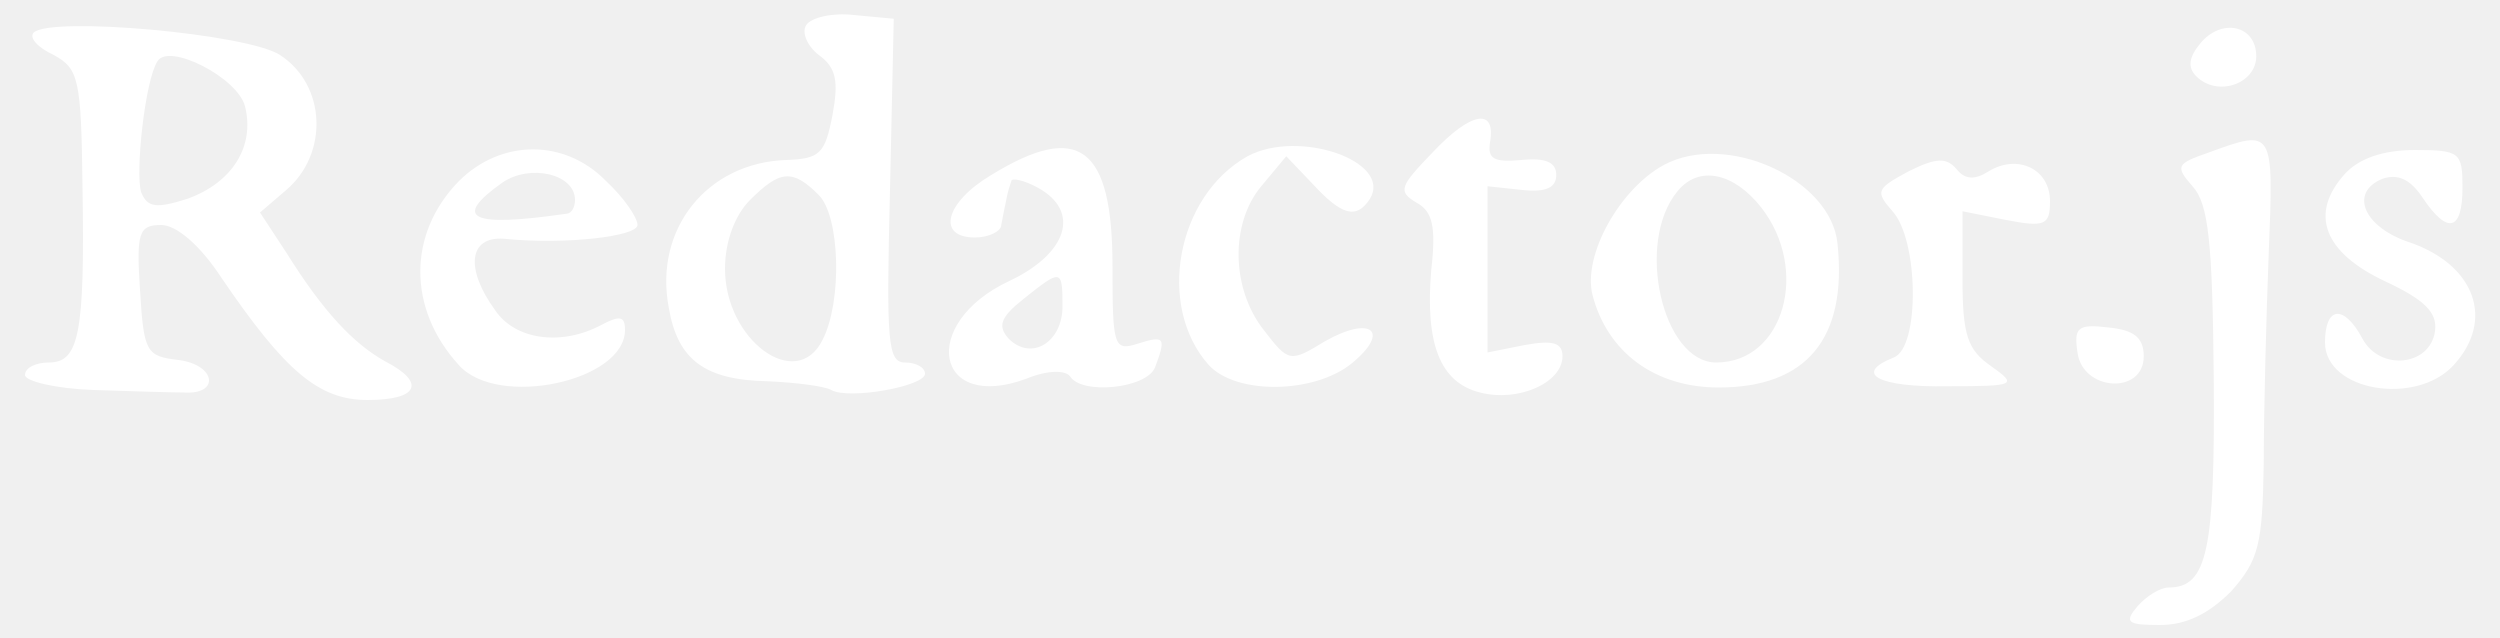
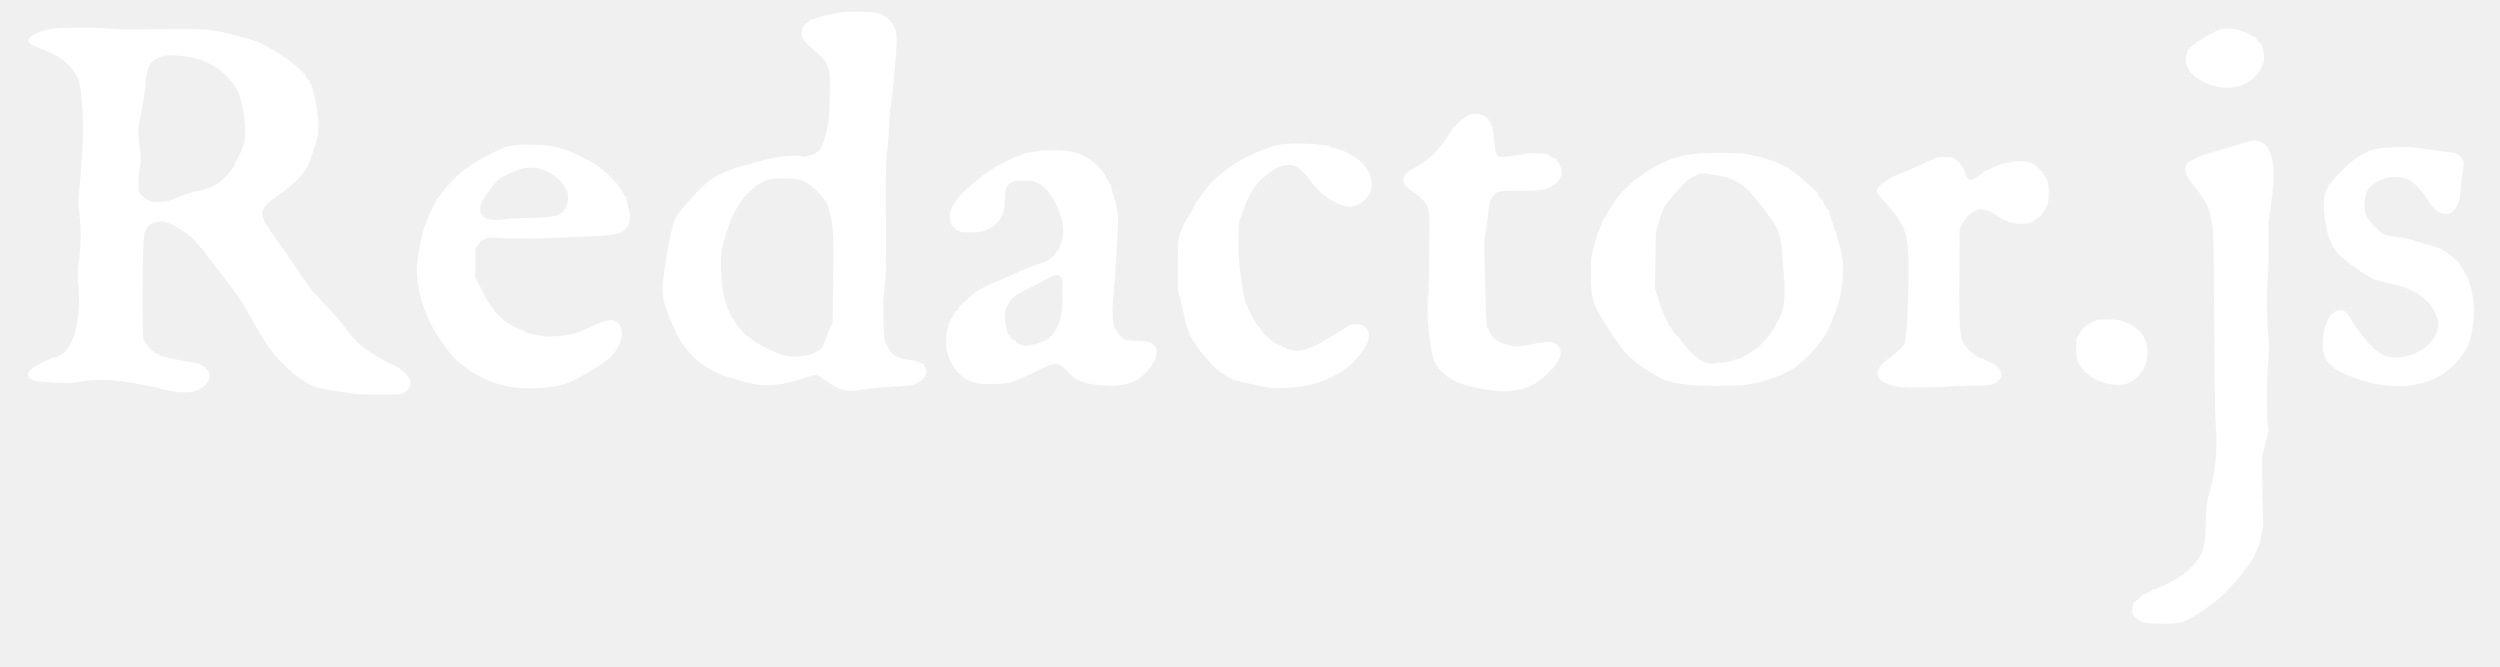
- <svg xmlns="http://www.w3.org/2000/svg" version="1.0" width="200pt" height="51pt" viewBox="0 0 200 51" preserveAspectRatio="xMidYMid meet">
-   <g transform="translate(0,51) scale(0.1,-0.1)" fill="#ffffff" stroke="none">
-     <path d="M645 490 c-4 -6 1 -17 10 -24 14 -10 16 -21 11 -48 -6 -31 -10 -35 -37 -36 -63 -2 -106 -55 -94 -118 7 -42 29 -58 79 -59 23 -1 46 -4 51 -7 14 -8 75 3 75 13 0 5 -7 9 -16 9 -14 0 -15 17 -12 138 l3 137 -32 3 c-17 2 -34 -2 -38 -8z m10 -136 c17 -17 19 -85 3 -116 -21 -42 -78 0 -78 57 0 22 8 43 20 55 24 24 34 25 55 4z" />
-     <path d="M27 484 c-4 -4 3 -12 16 -18 20 -11 22 -19 23 -106 2 -118 -3 -140 -27 -140 -10 0 -19 -4 -19 -10 0 -5 25 -11 55 -12 30 -1 63 -2 72 -2 29 -2 26 22 -4 26 -26 3 -28 6 -31 56 -3 46 -1 52 17 52 12 0 31 -16 48 -42 51 -75 78 -98 117 -98 41 0 47 14 14 31 -25 14 -49 39 -79 87 l-21 32 21 18 c34 29 32 84 -5 108 -26 17 -183 31 -197 18z m169 -59 c8 -32 -10 -61 -46 -74 -25 -8 -32 -7 -37 5 -5 15 3 90 13 105 9 15 64 -13 70 -36z" />
-     <path d="M1760 475 c-9 -11 -10 -19 -3 -26 17 -17 48 -6 48 16 0 25 -28 31 -45 10z" />
-     <path d="M1146 388 c-26 -27 -28 -31 -13 -40 13 -7 16 -19 12 -54 -5 -59 7 -90 39 -98 31 -8 66 8 66 29 0 11 -8 13 -30 9 l-30 -6 0 66 0 67 28 -3 c19 -2 27 2 27 12 0 10 -8 14 -28 12 -22 -2 -27 1 -25 14 5 28 -15 25 -46 -8z" />
-     <path d="M998 385 c-57 -32 -73 -120 -31 -167 22 -24 84 -23 114 1 32 26 16 39 -21 18 -28 -17 -29 -17 -49 9 -26 33 -27 85 -2 115 l20 24 21 -22 c23 -25 35 -29 46 -12 18 30 -57 56 -98 34z" />
-     <path d="M1767 388 c-26 -9 -27 -11 -13 -27 13 -14 16 -46 17 -154 1 -137 -5 -167 -36 -167 -7 0 -18 -7 -25 -15 -11 -13 -8 -15 18 -15 21 0 39 9 57 27 22 25 25 37 26 103 0 41 2 117 4 168 4 99 4 99 -48 80z" />
-     <path d="M367 365 c-41 -42 -41 -102 0 -147 31 -35 133 -13 133 28 0 11 -4 12 -19 4 -32 -17 -69 -12 -85 12 -24 33 -21 59 7 57 50 -5 107 2 107 11 0 6 -11 22 -25 35 -33 34 -84 34 -118 0z m93 -15 c0 -6 -3 -11 -7 -11 -76 -11 -92 -4 -51 25 22 15 58 7 58 -14z" />
-     <path d="M793 370 c-37 -22 -44 -50 -13 -50 11 0 21 5 21 10 1 6 3 15 4 20 1 6 3 12 4 15 0 3 10 1 21 -5 35 -19 24 -53 -23 -75 -72 -34 -59 -105 14 -78 17 7 31 7 35 2 9 -15 61 -10 68 7 9 24 8 26 -14 19 -19 -6 -20 -2 -20 62 0 96 -27 116 -97 73z m57 -105 c0 -29 -25 -44 -43 -26 -9 10 -7 17 12 32 30 24 31 24 31 -6z" />
-     <path d="M1331 378 c-35 -19 -65 -72 -57 -104 12 -46 50 -74 101 -74 70 0 103 39 95 115 -5 52 -89 90 -139 63z m78 -34 c39 -50 18 -124 -36 -124 -43 0 -65 96 -31 137 17 21 45 15 67 -13z" />
-     <path d="M1527 373 c-26 -14 -27 -16 -13 -32 21 -23 22 -109 1 -117 -33 -13 -12 -24 43 -23 55 0 56 1 35 16 -19 13 -23 25 -23 70 l0 54 35 -7 c31 -6 35 -4 35 15 0 26 -26 38 -49 24 -11 -7 -19 -7 -26 2 -8 9 -16 9 -38 -2z" />
-     <path d="M1876 371 c-29 -32 -17 -63 32 -86 32 -15 42 -25 40 -40 -4 -28 -44 -32 -58 -6 -15 28 -30 26 -30 -3 0 -39 73 -51 103 -18 33 36 17 80 -35 98 -37 12 -49 40 -22 51 12 4 22 0 32 -15 20 -30 32 -27 32 8 0 28 -2 30 -38 30 -26 0 -45 -7 -56 -19z" />
-     <path d="M1662 228 c4 -31 53 -34 53 -3 0 15 -8 21 -28 23 -25 3 -28 0 -25 -20z" />
+ <svg xmlns="http://www.w3.org/2000/svg" version="1.0" width="3000pt" height="800pt" viewBox="0 0 3000 800" preserveAspectRatio="xMidYMid meet">
+   <g transform="translate(0,800) scale(0.1,-0.1)" fill="#ffffff" stroke="none">
+     <path d="M10095 7853 c-74 -9 -235 -47 -293 -69 -35 -13 -69 -21 -75 -17 -5 3 -7 2 -4 -4 3 -5 -7 -17 -23 -26 -55 -33 -80 -73 -80 -131 0 -45 5 -60 34 -98 19 -24 65 -70 104 -101 119 -98 158 -146 182 -226 20 -66 21 -86 17 -333 -4 -245 -6 -272 -34 -403 -46 -214 -89 -281 -198 -309 -63 -17 -115 -21 -115 -8 0 4 -62 4 -137 0 -126 -6 -161 -13 -411 -77 -411 -106 -524 -167 -735 -396 -157 -170 -194 -218 -228 -290 -27 -59 -75 -268 -99 -430 -6 -44 -21 -138 -32 -210 -24 -151 -21 -268 10 -380 31 -111 137 -358 185 -434 67 -103 180 -225 260 -283 86 -61 228 -129 317 -152 36 -10 107 -31 159 -47 246 -78 425 -70 738 31 67 22 132 40 143 40 28 0 70 -22 144 -77 33 -25 92 -61 131 -79 60 -29 80 -34 145 -34 41 0 129 9 195 20 66 12 208 25 315 30 107 5 213 14 235 21 137 39 206 132 156 212 -11 19 -17 38 -13 42 4 5 2 5 -5 1 -6 -3 -27 3 -46 14 -19 11 -67 24 -110 30 -98 12 -128 20 -121 31 3 5 -2 6 -10 3 -34 -13 -144 81 -132 113 3 8 2 12 -3 9 -5 -3 -19 15 -32 42 -23 45 -24 58 -27 297 -3 193 1 279 14 380 15 114 17 217 15 825 -2 589 0 711 13 798 9 57 21 198 26 315 5 117 16 241 24 277 8 36 22 155 31 265 8 110 21 257 27 326 15 170 8 261 -25 324 -45 89 -123 145 -226 165 -50 9 -338 12 -406 3z m-541 -2003 c92 -15 161 -55 257 -150 95 -94 116 -131 148 -260 45 -181 47 -250 38 -955 l-4 -350 -35 -75 c-19 -41 -44 -107 -56 -145 -23 -77 -50 -109 -119 -144 -103 -51 -260 -67 -376 -36 -114 30 -394 175 -381 197 4 6 2 8 -4 4 -13 -8 -118 77 -114 93 1 7 -2 10 -6 7 -11 -6 -95 110 -95 130 0 7 -3 11 -7 9 -17 -11 -93 178 -116 292 -31 145 -44 425 -25 525 20 106 88 321 130 411 105 228 264 389 435 443 49 15 248 18 330 4z" />
+     <path d="M680 7660 c-182 -18 -340 -86 -340 -145 0 -33 25 -50 155 -102 66 -26 156 -68 199 -93 137 -78 243 -215 266 -343 30 -163 46 -549 30 -737 -6 -80 -15 -212 -20 -295 -5 -82 -14 -197 -21 -255 -11 -90 -10 -125 4 -250 23 -192 22 -337 -4 -550 -20 -162 -21 -186 -9 -316 32 -351 -28 -652 -159 -792 -37 -40 -141 -88 -168 -78 -8 3 -11 1 -8 -4 3 -6 0 -10 -6 -10 -29 0 -196 -91 -228 -123 -59 -62 -39 -112 54 -137 57 -15 348 -32 425 -25 36 4 106 13 155 21 162 25 353 19 591 -21 115 -19 256 -48 313 -64 310 -90 518 -56 596 98 24 49 13 97 -35 142 -49 47 -100 63 -274 89 -156 24 -300 65 -290 82 4 7 2 8 -5 4 -32 -20 -160 109 -181 182 -11 41 -12 732 -2 1057 7 194 8 201 35 247 39 67 78 91 155 96 75 5 122 -10 236 -77 129 -75 200 -143 326 -308 63 -84 167 -219 231 -300 147 -187 206 -277 352 -539 65 -116 144 -245 177 -288 174 -234 377 -402 572 -474 32 -12 126 -31 210 -42 84 -11 178 -26 208 -32 37 -9 144 -13 320 -13 264 0 265 0 310 25 56 31 85 84 75 136 -7 39 -59 103 -111 135 -19 11 -31 26 -28 31 4 6 2 8 -4 5 -15 -10 -43 3 -35 16 3 6 1 7 -6 3 -14 -9 -152 63 -285 150 -129 85 -188 133 -179 148 3 6 3 8 -1 4 -10 -9 -83 74 -153 175 -31 45 -117 143 -190 218 -73 74 -130 139 -126 144 5 4 3 5 -3 2 -14 -8 -141 161 -277 368 -58 88 -150 221 -206 295 -56 74 -99 141 -96 148 3 7 0 10 -5 7 -11 -7 -60 85 -71 134 -15 68 39 143 169 232 196 134 326 263 378 373 18 39 53 137 79 219 42 137 45 155 45 259 0 124 -28 308 -62 415 -12 37 -22 74 -21 80 0 7 -3 11 -7 8 -11 -7 -22 24 -13 37 3 6 1 8 -4 5 -12 -7 -59 61 -54 78 1 6 0 7 -4 4 -3 -4 -27 16 -53 43 -94 101 -382 288 -520 338 -112 41 -398 115 -527 136 -85 15 -165 17 -545 14 -245 -2 -479 -3 -520 -3 -41 0 -127 5 -190 11 -125 13 -499 14 -620 2z m1602 -346 c218 -41 399 -155 522 -327 60 -84 89 -168 117 -333 28 -161 29 -297 5 -379 -24 -81 -97 -236 -107 -229 -5 3 -6 -1 -4 -8 7 -19 -42 -91 -112 -164 -39 -41 -83 -74 -130 -98 -80 -40 -216 -81 -239 -72 -8 3 -13 2 -10 -2 2 -4 -28 -16 -67 -26 -40 -10 -115 -37 -167 -60 -88 -38 -102 -41 -185 -41 -80 0 -95 3 -135 27 -25 14 -58 40 -75 58 -28 30 -30 36 -33 128 -2 61 2 128 12 181 20 104 20 172 1 281 -19 108 -19 226 1 315 44 201 59 296 73 463 18 203 74 273 241 306 41 8 204 -3 292 -20z" />
+     <path d="M26645 7647 c-99 -33 -322 -169 -363 -221 -10 -14 -22 -23 -26 -21 -3 3 -4 2 -2 -1 2 -3 -2 -21 -10 -39 -20 -48 -17 -122 6 -173 60 -132 279 -246 470 -245 144 2 252 44 341 134 100 101 132 215 93 331 -10 29 -17 58 -15 63 1 6 0 7 -4 3 -8 -8 -71 62 -67 75 1 4 -2 6 -7 3 -5 -4 -29 7 -53 24 -92 64 -272 97 -363 67z" />
+     <path d="M17630 6623 c-29 -11 -70 -41 -118 -88 -40 -39 -75 -69 -78 -66 -3 3 -4 1 -2 -4 1 -6 -25 -50 -59 -100 -135 -196 -212 -270 -382 -368 -99 -57 -118 -71 -138 -111 -18 -35 -11 -83 18 -120 11 -14 50 -45 87 -69 105 -68 156 -124 178 -199 18 -59 19 -94 16 -503 -2 -242 -7 -476 -13 -520 -28 -241 16 -689 82 -832 28 -58 115 -146 192 -192 156 -92 530 -165 726 -141 185 23 294 75 431 207 99 95 160 188 160 246 0 50 -23 93 -60 112 -57 30 -108 29 -280 -5 -152 -30 -169 -32 -242 -21 -57 7 -99 21 -148 47 -70 36 -127 95 -114 116 4 6 3 8 -3 5 -13 -8 -26 20 -16 35 3 6 1 8 -4 5 -22 -14 -27 34 -34 298 -4 149 -11 378 -14 510 -7 218 -5 251 14 361 11 66 25 167 30 225 10 114 20 147 58 198 43 56 68 61 309 61 120 0 246 5 280 11 85 15 160 61 202 124 30 44 33 56 30 102 -3 35 -14 65 -33 95 -16 24 -28 47 -27 51 1 5 -2 6 -7 3 -5 -4 -26 5 -47 19 -20 14 -41 25 -46 25 -5 0 -7 3 -5 8 6 8 -9 9 -156 14 -59 2 -107 1 -107 -2 0 -9 -205 -42 -266 -42 -79 -1 -94 16 -105 123 -23 210 -27 231 -55 287 -24 46 -38 61 -76 81 -60 30 -121 35 -178 14z" />
+     <path d="M27010 6309 c-19 -3 -100 -26 -180 -52 -80 -25 -203 -62 -275 -82 -146 -39 -283 -102 -315 -143 -18 -22 -21 -37 -17 -74 5 -54 29 -95 127 -217 124 -152 165 -242 197 -431 14 -82 17 -248 23 -1185 5 -720 11 -1134 19 -1220 25 -269 0 -550 -71 -800 -39 -138 -40 -144 -48 -370 -10 -260 -17 -303 -62 -395 -37 -75 -150 -194 -243 -257 -79 -53 -223 -125 -235 -118 -6 4 -10 2 -10 -3 0 -14 -79 -44 -93 -36 -7 4 -8 3 -4 -1 9 -11 -101 -67 -114 -59 -5 3 -8 2 -7 -3 4 -11 -90 -101 -98 -94 -3 3 -4 1 -3 -4 1 -6 -3 -28 -10 -50 -17 -55 2 -111 48 -142 69 -47 132 -58 316 -58 195 1 241 12 375 91 201 120 346 241 494 413 221 257 279 365 322 596 13 73 15 117 8 230 -4 77 -8 262 -8 410 l-1 270 39 151 39 152 -13 145 c-14 158 -10 435 11 704 9 118 9 181 -1 285 -20 224 -23 476 -6 728 10 156 13 304 9 440 -5 198 -4 212 28 415 52 326 43 524 -28 664 -41 80 -119 117 -213 100z" />
+     <path d="M15386 6269 c-167 -22 -478 -159 -644 -284 -155 -116 -235 -197 -314 -314 -39 -58 -75 -105 -79 -104 -5 2 -6 -3 -4 -10 3 -7 -22 -54 -55 -106 -80 -124 -105 -174 -132 -268 -22 -73 -23 -96 -23 -383 0 -287 1 -309 22 -375 12 -38 36 -135 52 -215 47 -225 111 -340 322 -572 83 -92 196 -170 287 -198 59 -18 231 -58 402 -91 71 -15 295 -5 420 17 168 29 359 105 486 192 122 82 270 266 294 364 20 77 -9 142 -78 177 -23 12 -154 12 -146 0 2 -4 -11 -13 -29 -20 -17 -7 -79 -45 -137 -83 -200 -133 -366 -206 -469 -206 -52 0 -141 26 -141 42 0 5 -4 7 -9 4 -14 -9 -42 5 -34 17 3 5 1 7 -5 4 -15 -10 -43 3 -35 16 4 6 1 7 -6 3 -29 -19 -231 168 -214 198 3 6 3 8 -2 4 -22 -20 -150 224 -184 352 -11 41 -32 171 -46 289 -23 183 -26 241 -23 410 l4 196 48 135 c86 245 148 336 313 463 121 93 234 121 319 81 54 -26 131 -101 184 -179 119 -176 355 -320 494 -302 73 10 147 57 191 120 33 49 40 67 43 121 14 211 -165 388 -470 468 -26 6 -44 16 -41 21 3 6 1 7 -5 3 -6 -4 -58 0 -116 9 -112 16 -327 18 -440 4z" />
+     <path d="M6196 6260 c-43 -5 -102 -17 -130 -26 -117 -38 -397 -194 -511 -285 -82 -64 -202 -191 -262 -277 -28 -39 -54 -68 -58 -64 -5 4 -5 2 -2 -5 4 -6 -11 -43 -33 -81 -91 -162 -154 -370 -186 -617 -19 -152 -15 -231 21 -411 50 -245 169 -486 355 -718 179 -221 475 -385 773 -425 163 -23 467 -5 597 34 118 36 396 192 528 297 181 145 235 397 98 462 -19 9 -45 16 -58 16 -35 0 -125 -28 -181 -56 -26 -14 -53 -22 -59 -18 -6 4 -8 3 -5 -3 9 -14 -163 -82 -252 -99 -92 -18 -317 -31 -309 -18 3 5 -17 9 -45 9 -65 1 -201 41 -191 57 4 7 3 8 -4 4 -7 -4 -58 17 -113 45 -77 39 -121 71 -177 125 -50 48 -72 76 -67 84 5 8 4 11 -3 6 -13 -8 -92 121 -164 269 l-53 109 0 172 0 172 30 44 c17 24 49 53 75 66 44 23 49 24 210 16 242 -11 379 -10 840 9 502 20 554 27 628 83 77 59 92 158 47 302 -14 45 -23 87 -19 94 4 6 3 8 -3 5 -5 -3 -18 11 -27 31 -48 101 -169 232 -316 342 -69 52 -286 160 -390 195 -44 15 -117 32 -163 40 -113 18 -324 26 -421 15z m272 -284 c249 -67 406 -275 333 -441 -55 -124 -124 -147 -456 -150 -121 -2 -244 -8 -274 -14 -29 -6 -86 -11 -125 -11 -134 0 -197 58 -181 168 7 47 69 146 162 257 49 59 72 77 143 112 180 90 280 110 398 79z" />
+     <path d="M28654 6230 c-173 -12 -260 -43 -393 -138 -75 -53 -208 -181 -268 -259 -23 -29 -43 -50 -47 -47 -3 2 -4 1 -1 -2 2 -4 -10 -34 -28 -68 -31 -59 -32 -65 -31 -181 1 -146 39 -346 85 -445 53 -113 96 -159 267 -284 192 -140 253 -169 414 -202 208 -43 327 -93 429 -181 74 -63 100 -95 138 -171 60 -120 55 -204 -20 -317 -87 -129 -237 -210 -415 -222 -58 -4 -95 -1 -136 11 -61 18 -181 92 -172 107 3 5 1 8 -5 7 -18 -5 -197 222 -253 320 -71 126 -117 148 -202 99 -116 -67 -181 -355 -120 -532 24 -70 111 -153 206 -198 92 -44 291 -112 384 -131 109 -23 338 -37 420 -25 93 13 237 52 308 83 155 69 333 246 400 399 84 191 97 522 27 724 -16 48 -27 91 -24 96 3 6 2 7 -4 4 -6 -4 -18 12 -29 34 -10 23 -33 62 -50 87 -18 25 -31 49 -28 54 3 5 0 7 -8 6 -7 -2 -12 4 -10 12 2 8 0 12 -4 8 -4 -4 -33 17 -65 47 -71 65 -157 108 -269 134 -47 11 -109 30 -139 41 -73 28 -158 47 -269 60 -52 6 -110 17 -129 25 -49 21 -182 158 -213 220 -21 42 -25 64 -25 140 0 152 47 224 188 291 77 37 87 39 177 39 82 0 103 -4 153 -27 81 -38 157 -115 227 -228 92 -150 164 -203 254 -186 47 9 82 39 110 94 29 58 33 77 46 222 6 63 18 154 26 203 14 83 14 90 -5 133 -25 55 -72 79 -176 89 -38 4 -124 15 -190 26 -236 37 -339 42 -531 29z" />
+     <path d="M12485 6194 c-16 -3 -63 -11 -102 -20 -40 -8 -78 -12 -84 -8 -7 4 -9 3 -6 -3 3 -5 -25 -19 -62 -31 -100 -32 -260 -114 -362 -183 -97 -67 -289 -227 -330 -276 -15 -18 -30 -30 -33 -27 -3 2 -4 1 -1 -2 2 -4 -9 -24 -25 -45 -49 -61 -81 -142 -81 -201 0 -69 11 -97 55 -136 50 -44 102 -55 228 -50 99 4 113 7 182 42 80 39 125 84 166 166 19 38 24 67 29 180 8 154 17 176 85 213 34 18 57 22 141 22 90 0 106 -3 160 -29 86 -43 162 -123 212 -226 87 -176 116 -315 94 -435 -13 -72 -58 -168 -73 -159 -7 4 -8 2 -4 -4 8 -14 -45 -75 -88 -101 -18 -11 -93 -40 -168 -65 -74 -25 -165 -61 -201 -81 -36 -20 -143 -67 -238 -105 -198 -80 -273 -125 -382 -230 -43 -42 -80 -73 -83 -70 -3 3 -4 0 -2 -5 4 -14 -38 -66 -47 -57 -3 4 -5 3 -4 -3 2 -5 -12 -32 -29 -60 -66 -102 -96 -265 -72 -403 25 -148 132 -301 251 -361 90 -45 152 -54 329 -49 182 6 206 13 480 146 220 107 235 111 294 82 25 -12 64 -43 87 -68 99 -113 186 -152 384 -172 286 -30 451 18 586 169 102 114 140 241 88 297 -45 49 -93 64 -212 64 -69 0 -119 5 -140 14 -43 18 -112 90 -102 107 5 8 4 10 -4 5 -7 -5 -17 6 -28 31 -24 57 -28 235 -10 416 16 145 23 253 48 702 13 232 8 280 -46 458 -20 64 -33 123 -29 129 4 7 4 10 -1 6 -4 -4 -23 22 -41 58 -83 165 -204 270 -379 330 -72 24 -96 27 -240 30 -88 1 -173 0 -190 -2z m245 -1514 c19 -19 20 -33 20 -204 0 -196 -13 -289 -51 -375 -29 -67 -80 -142 -90 -135 -5 3 -8 0 -7 -7 7 -32 -208 -109 -303 -109 -39 0 -115 41 -111 59 1 7 -2 10 -7 7 -14 -9 -63 35 -57 51 3 8 2 11 -4 8 -25 -15 -60 112 -60 221 0 66 5 89 25 130 46 92 101 138 251 209 75 36 162 80 194 100 120 73 162 83 200 45z" />
+     <path d="M20399 6160 c-263 -19 -480 -102 -716 -272 -178 -128 -286 -251 -399 -455 -28 -51 -55 -89 -59 -85 -5 4 -5 2 -1 -5 4 -7 -2 -30 -14 -52 -27 -53 -66 -174 -96 -296 -21 -87 -24 -123 -24 -277 0 -326 25 -394 279 -768 128 -188 200 -261 369 -374 206 -137 275 -163 502 -191 145 -18 560 -21 690 -5 190 23 397 89 559 179 143 79 337 284 438 461 41 72 127 305 153 411 29 121 45 348 32 457 -11 89 -91 370 -143 500 -16 41 -26 79 -22 85 3 7 3 9 -2 5 -10 -10 -77 100 -69 113 3 5 1 8 -4 7 -14 -4 -74 80 -67 93 4 5 3 8 -2 7 -4 -1 -48 38 -98 87 -49 50 -127 114 -172 144 -46 29 -80 58 -76 64 3 6 1 7 -5 3 -7 -4 -31 4 -54 18 -67 39 -170 75 -328 113 -137 33 -156 35 -350 38 -113 2 -257 -1 -321 -5z m211 -265 c242 -44 323 -101 540 -383 207 -268 219 -298 240 -607 5 -82 15 -197 21 -255 12 -120 5 -268 -17 -355 -21 -81 -64 -176 -77 -168 -6 3 -7 1 -3 -5 12 -20 -78 -149 -167 -241 -88 -90 -294 -212 -333 -197 -8 3 -12 2 -9 -3 8 -13 -97 -34 -177 -35 -38 -1 -68 -5 -68 -9 0 -15 -84 4 -134 31 -26 15 -68 44 -92 65 -66 58 -175 187 -168 198 3 5 0 8 -8 7 -7 -2 -12 3 -10 10 1 6 -2 11 -7 10 -14 -5 -93 100 -85 113 4 7 3 9 -3 6 -19 -12 -99 161 -148 318 l-47 150 6 333 7 333 35 122 c47 164 60 188 172 319 141 165 175 195 254 234 86 41 102 41 278 9z" />
+     <path d="M23240 6109 c-19 -5 -115 -48 -212 -96 -98 -47 -191 -86 -207 -87 -16 -1 -27 -4 -25 -8 2 -3 -18 -14 -45 -23 -56 -18 -178 -100 -210 -141 -36 -46 -28 -64 85 -190 256 -287 280 -363 276 -889 -4 -407 -25 -753 -49 -804 -11 -21 -51 -62 -98 -99 -191 -151 -225 -189 -225 -252 0 -67 59 -113 190 -149 66 -19 103 -21 320 -21 135 0 284 5 330 11 47 6 182 11 300 12 210 2 217 3 265 27 29 15 57 39 69 59 41 70 -23 162 -138 201 -41 13 -64 26 -60 32 4 7 2 8 -5 4 -18 -12 -136 60 -180 110 -107 122 -112 162 -109 870 l3 569 29 63 c45 97 150 182 225 182 49 0 117 -28 197 -80 116 -75 172 -95 279 -95 78 0 97 4 145 27 75 37 127 91 164 168 28 59 31 74 31 165 0 142 -20 199 -103 287 -58 61 -72 70 -135 89 -53 17 -85 20 -136 16 -101 -8 -227 -43 -315 -87 -43 -22 -83 -37 -89 -33 -5 3 -7 1 -4 -5 8 -12 -128 -102 -154 -102 -27 0 -53 33 -66 83 -17 61 -71 138 -116 163 -20 11 -35 22 -33 25 9 9 -161 7 -194 -2z" />
+     <path d="M25156 4159 c2 -4 -8 -10 -24 -14 -37 -9 -117 -61 -146 -96 -13 -16 -32 -46 -42 -68 -10 -22 -20 -38 -24 -36 -4 2 -6 -53 -6 -123 1 -122 2 -129 32 -187 81 -154 295 -264 494 -253 94 5 160 39 230 115 106 116 131 312 58 457 -48 95 -179 183 -307 206 -64 11 -272 10 -265 -1z" />
  </g>
</svg>
